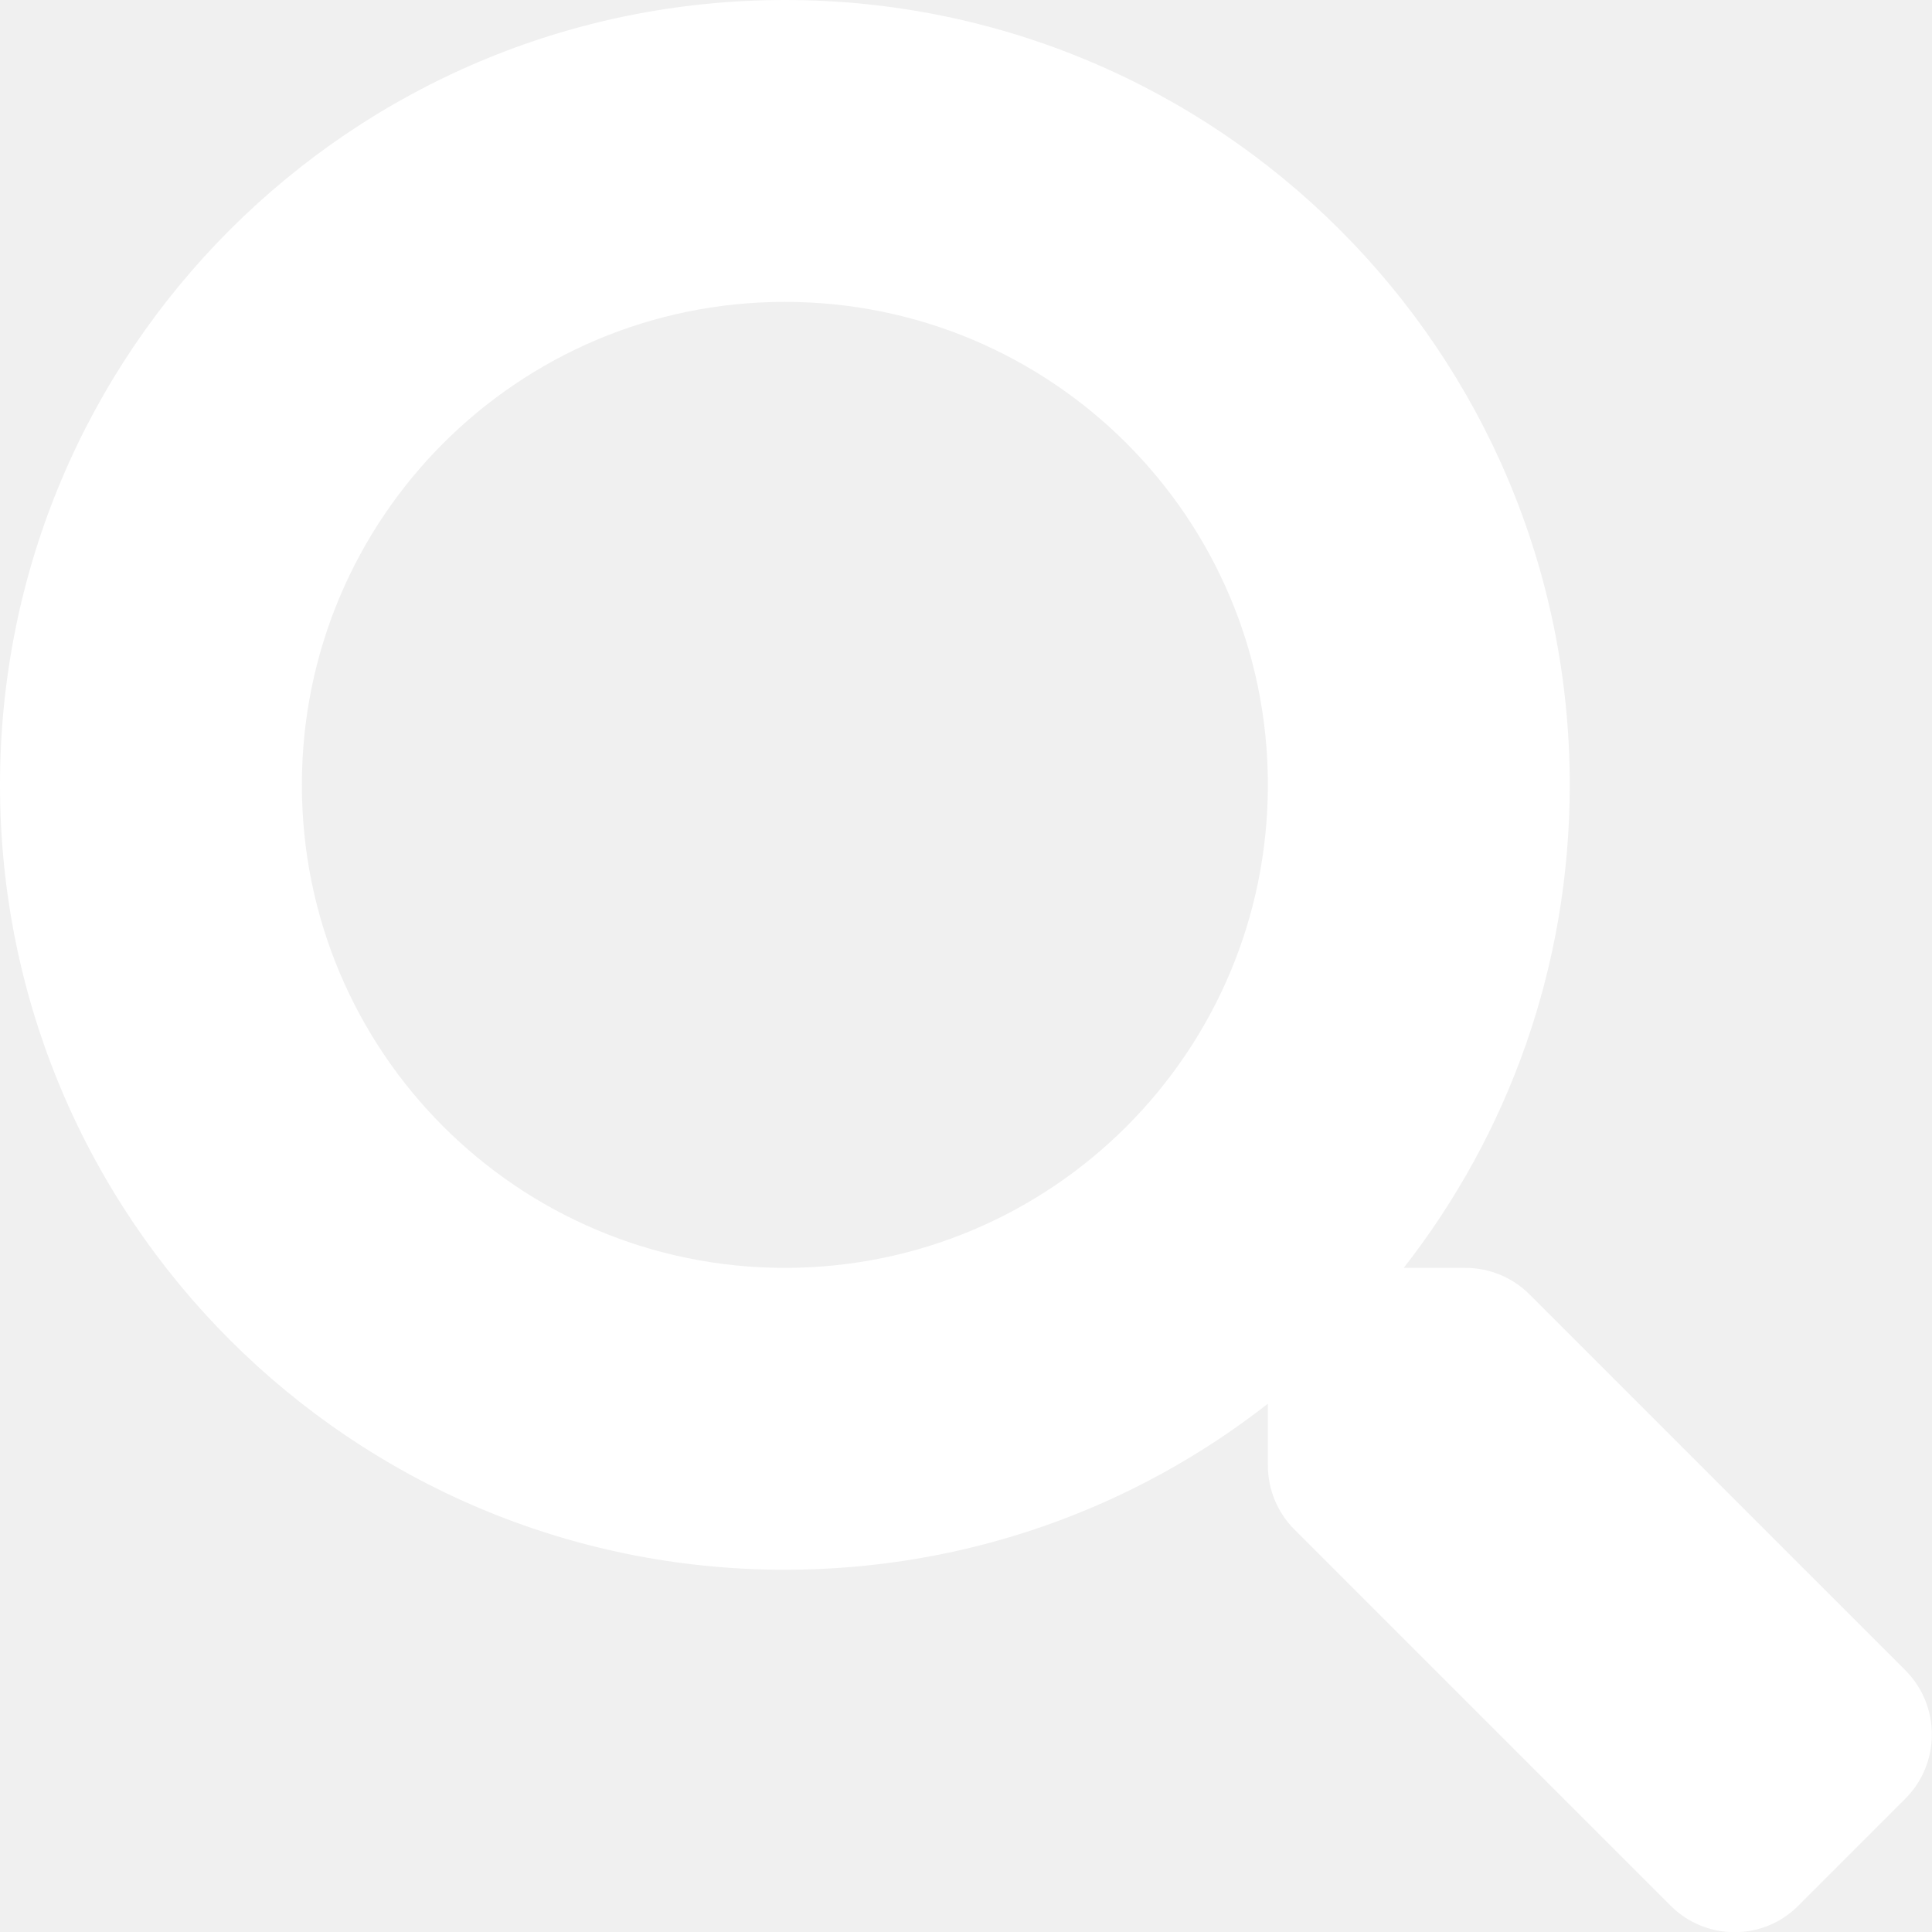
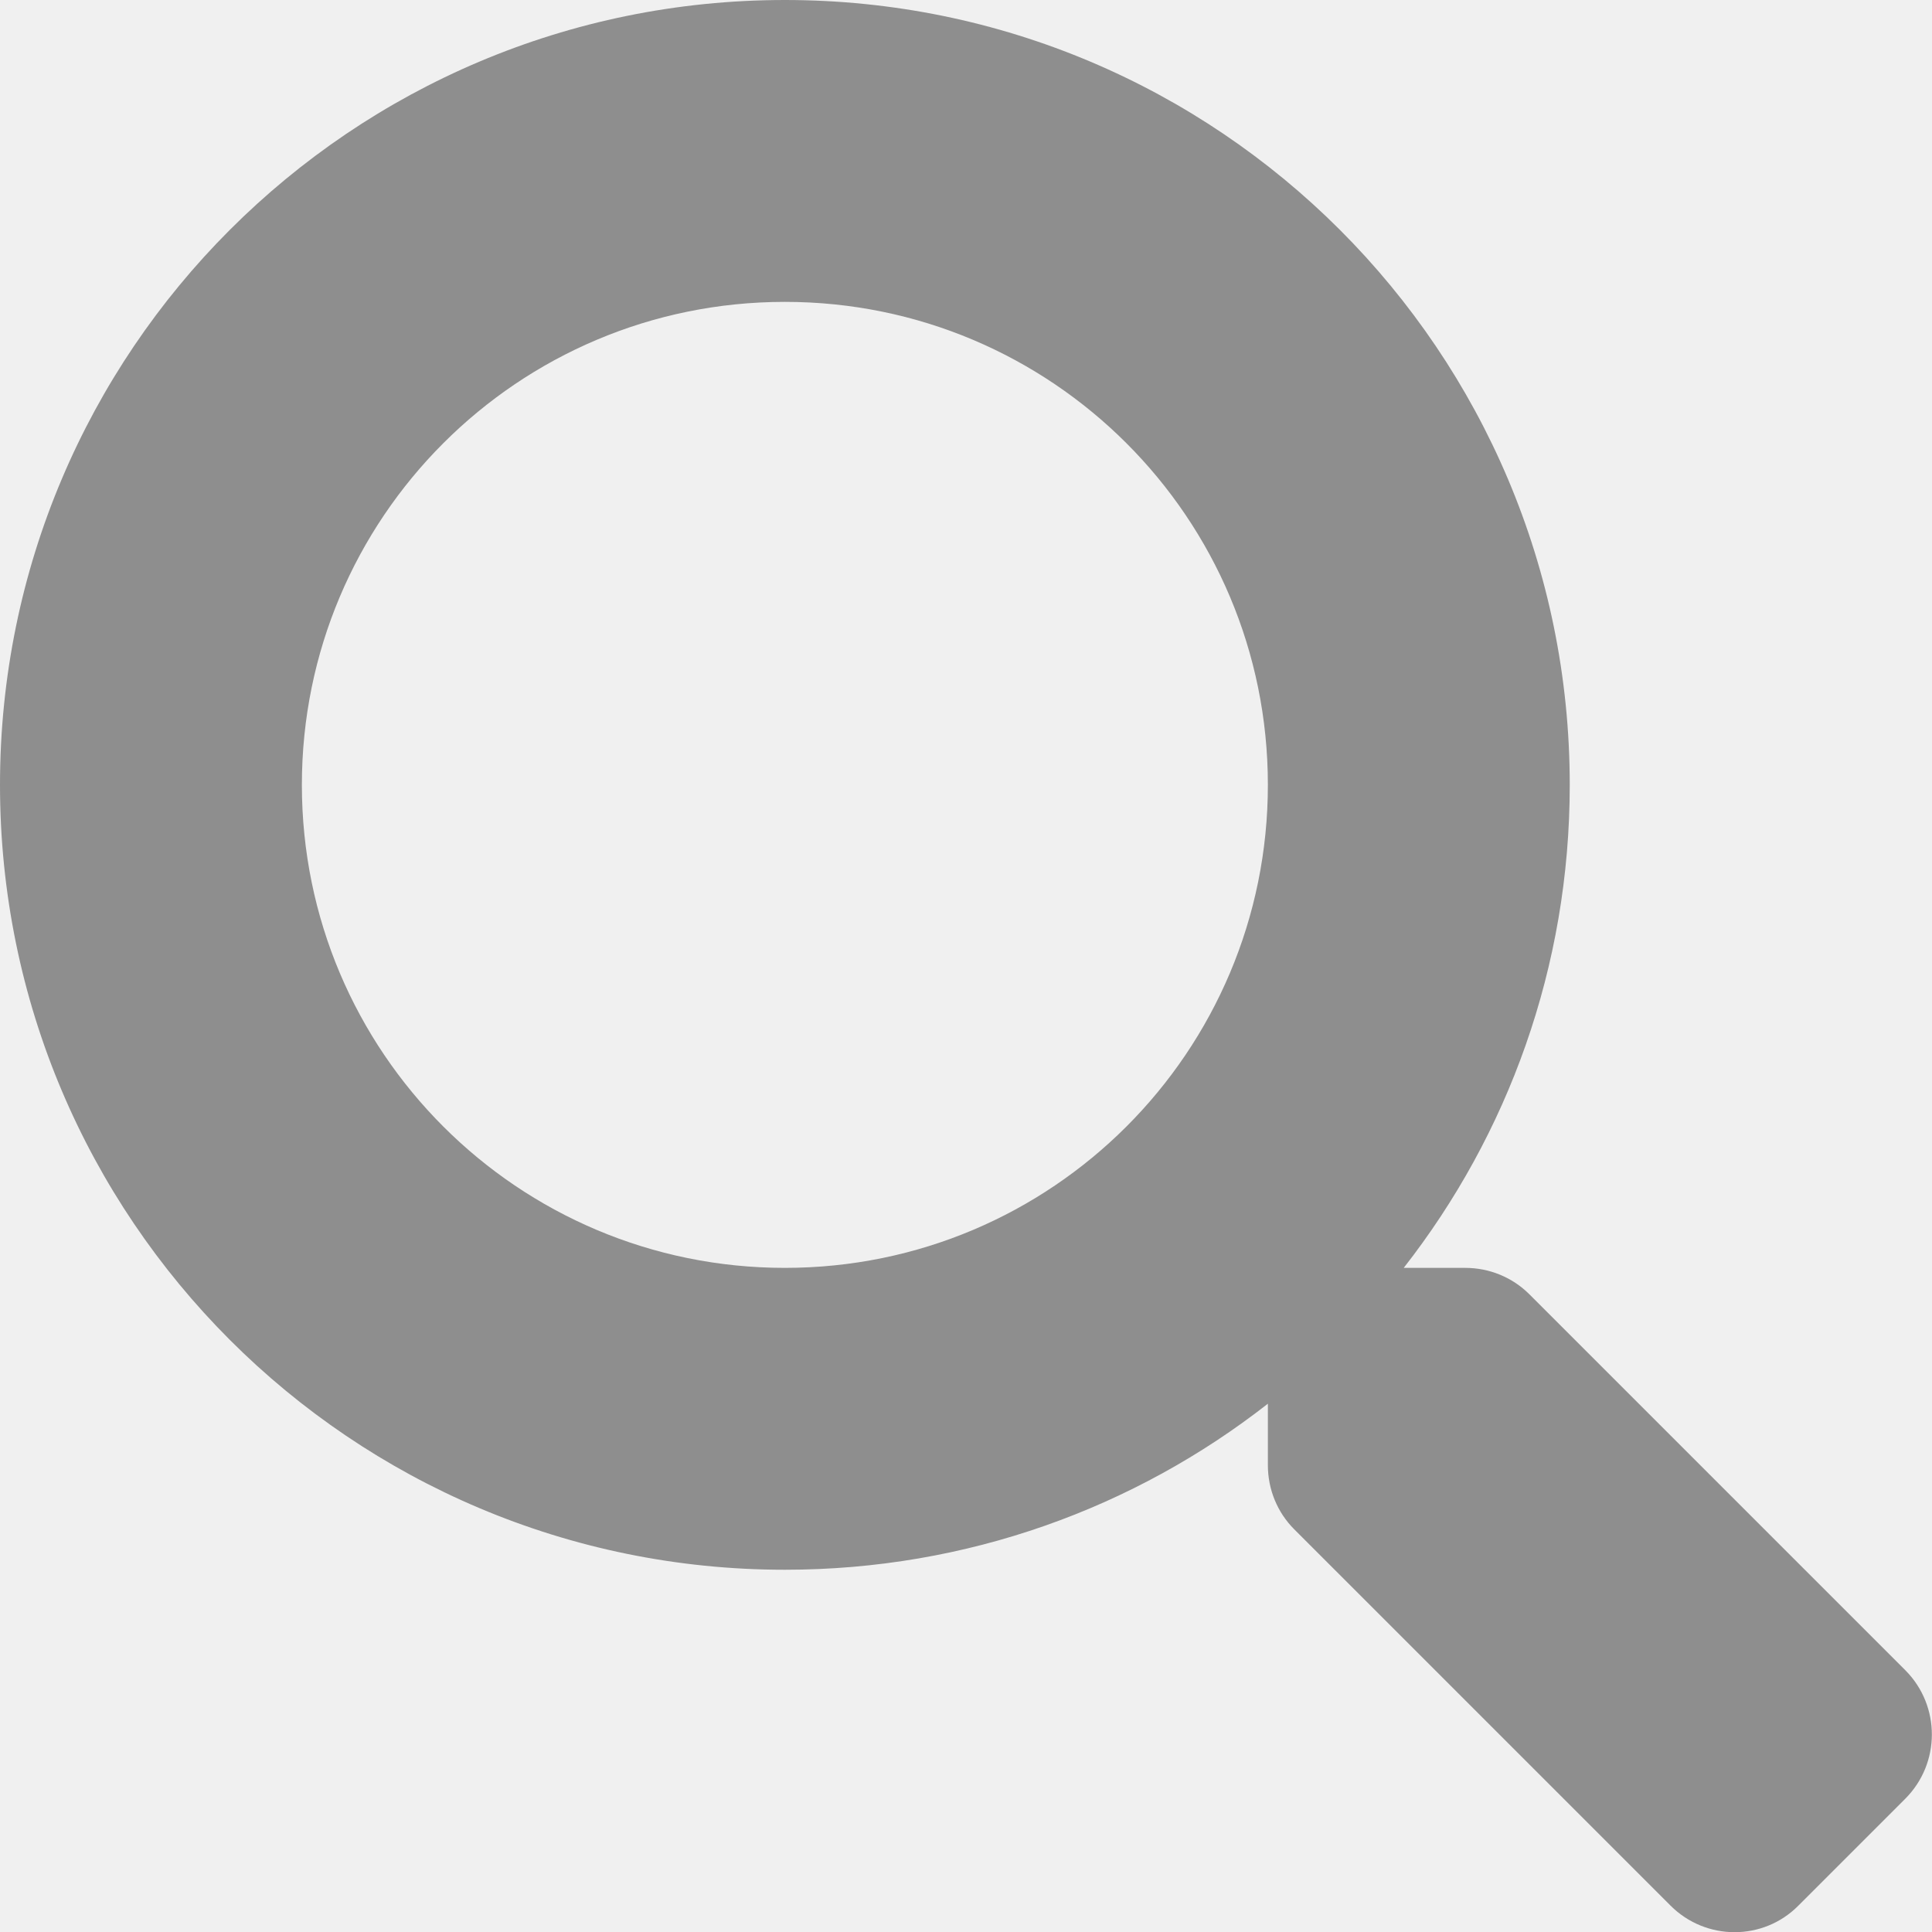
<svg xmlns="http://www.w3.org/2000/svg" aria-hidden="true" focusable="false" data-prefix="fas" data-icon="search" class="svg-inline--fa fa-search fa-w-16" role="img" viewBox="0 0 512 512">
-   <path fill="#ffffff" d="M505 442.7L405.3 343c-4.5-4.5-10.6-7-17-7H372c27.6-35.3 44-79.7 44-128C416 93.1 322.9 0 208 0S0 93.1 0 208s93.1 208 208 208c48.3 0 92.7-16.4 128-44v16.3c0 6.4 2.5 12.5 7 17l99.7 99.7c9.4 9.4 24.6 9.4 33.9 0l28.3-28.3c9.4-9.4 9.4-24.6.1-34zM208 336c-70.7 0-128-57.2-128-128 0-70.7 57.2-128 128-128 70.7 0 128 57.2 128 128 0 70.7-57.2 128-128 128z" />
+   <path fill="#8e8e8e" d="M505 442.7L405.3 343c-4.5-4.5-10.6-7-17-7H372c27.6-35.3 44-79.7 44-128C416 93.1 322.9 0 208 0S0 93.1 0 208s93.1 208 208 208c48.3 0 92.7-16.4 128-44v16.3c0 6.4 2.5 12.5 7 17l99.7 99.7c9.4 9.4 24.6 9.4 33.9 0l28.3-28.3c9.4-9.4 9.4-24.6.1-34zM208 336c-70.7 0-128-57.2-128-128 0-70.7 57.2-128 128-128 70.7 0 128 57.2 128 128 0 70.7-57.2 128-128 128z" />
</svg>
